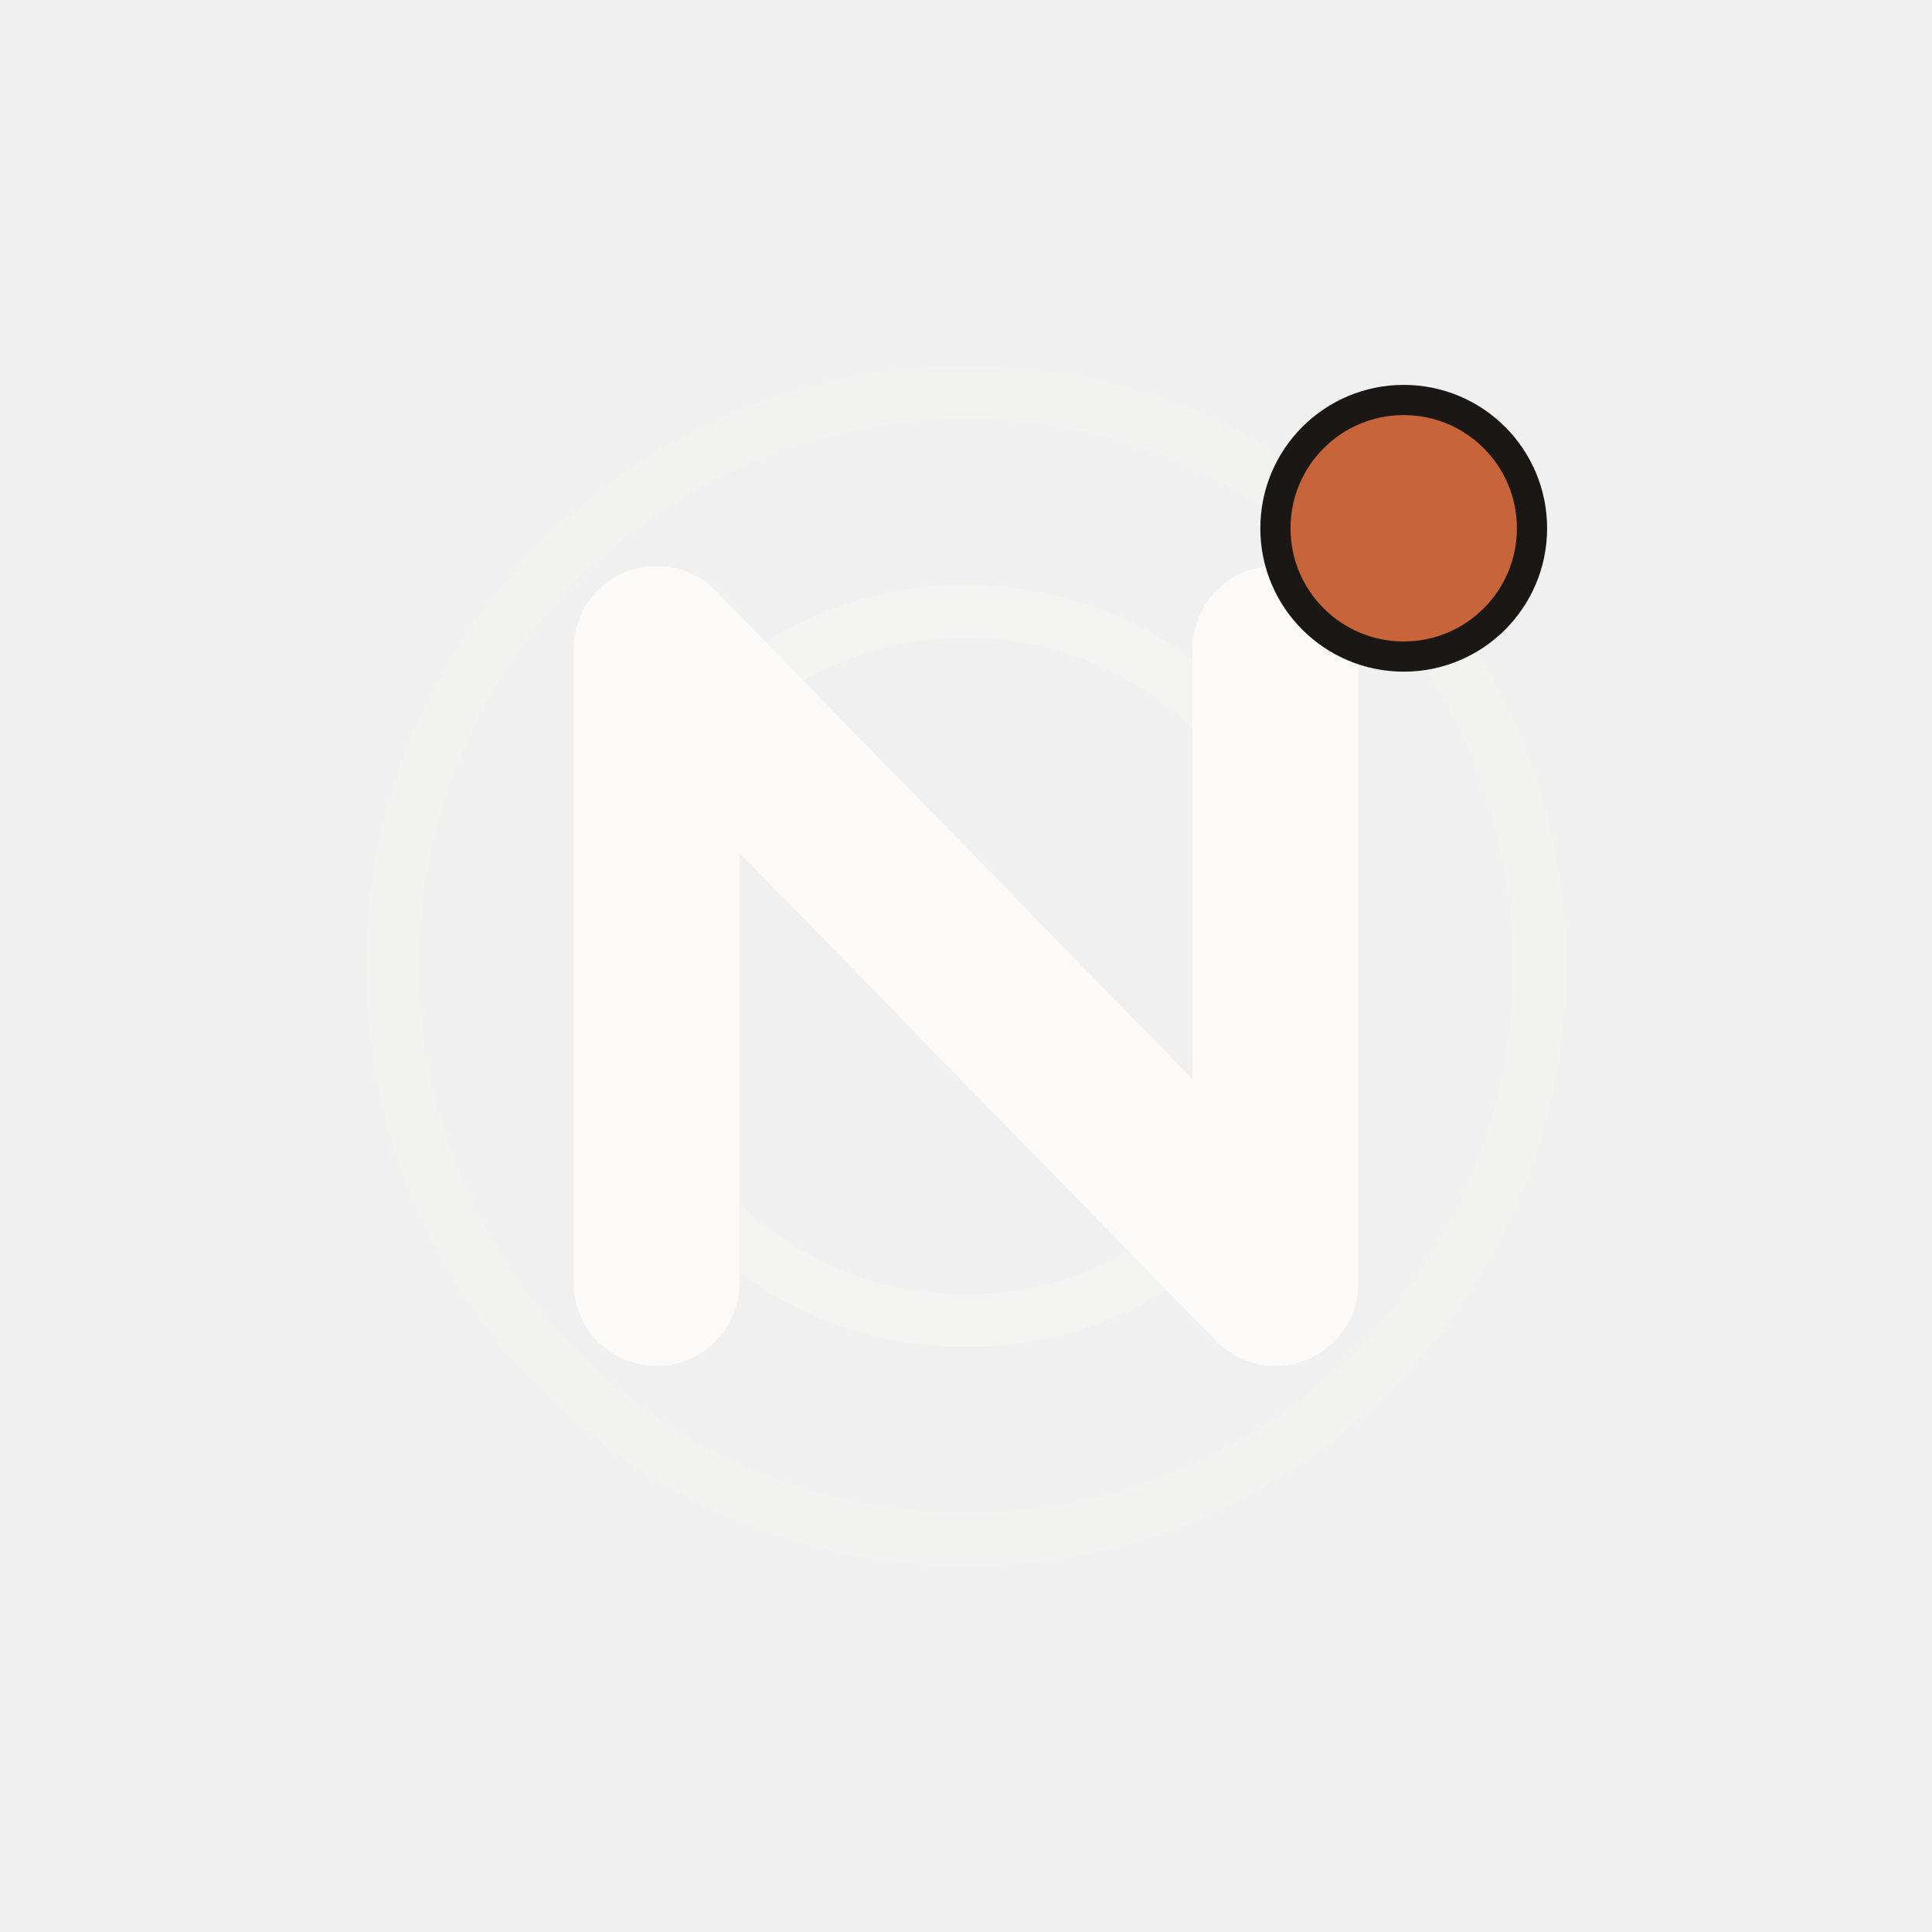
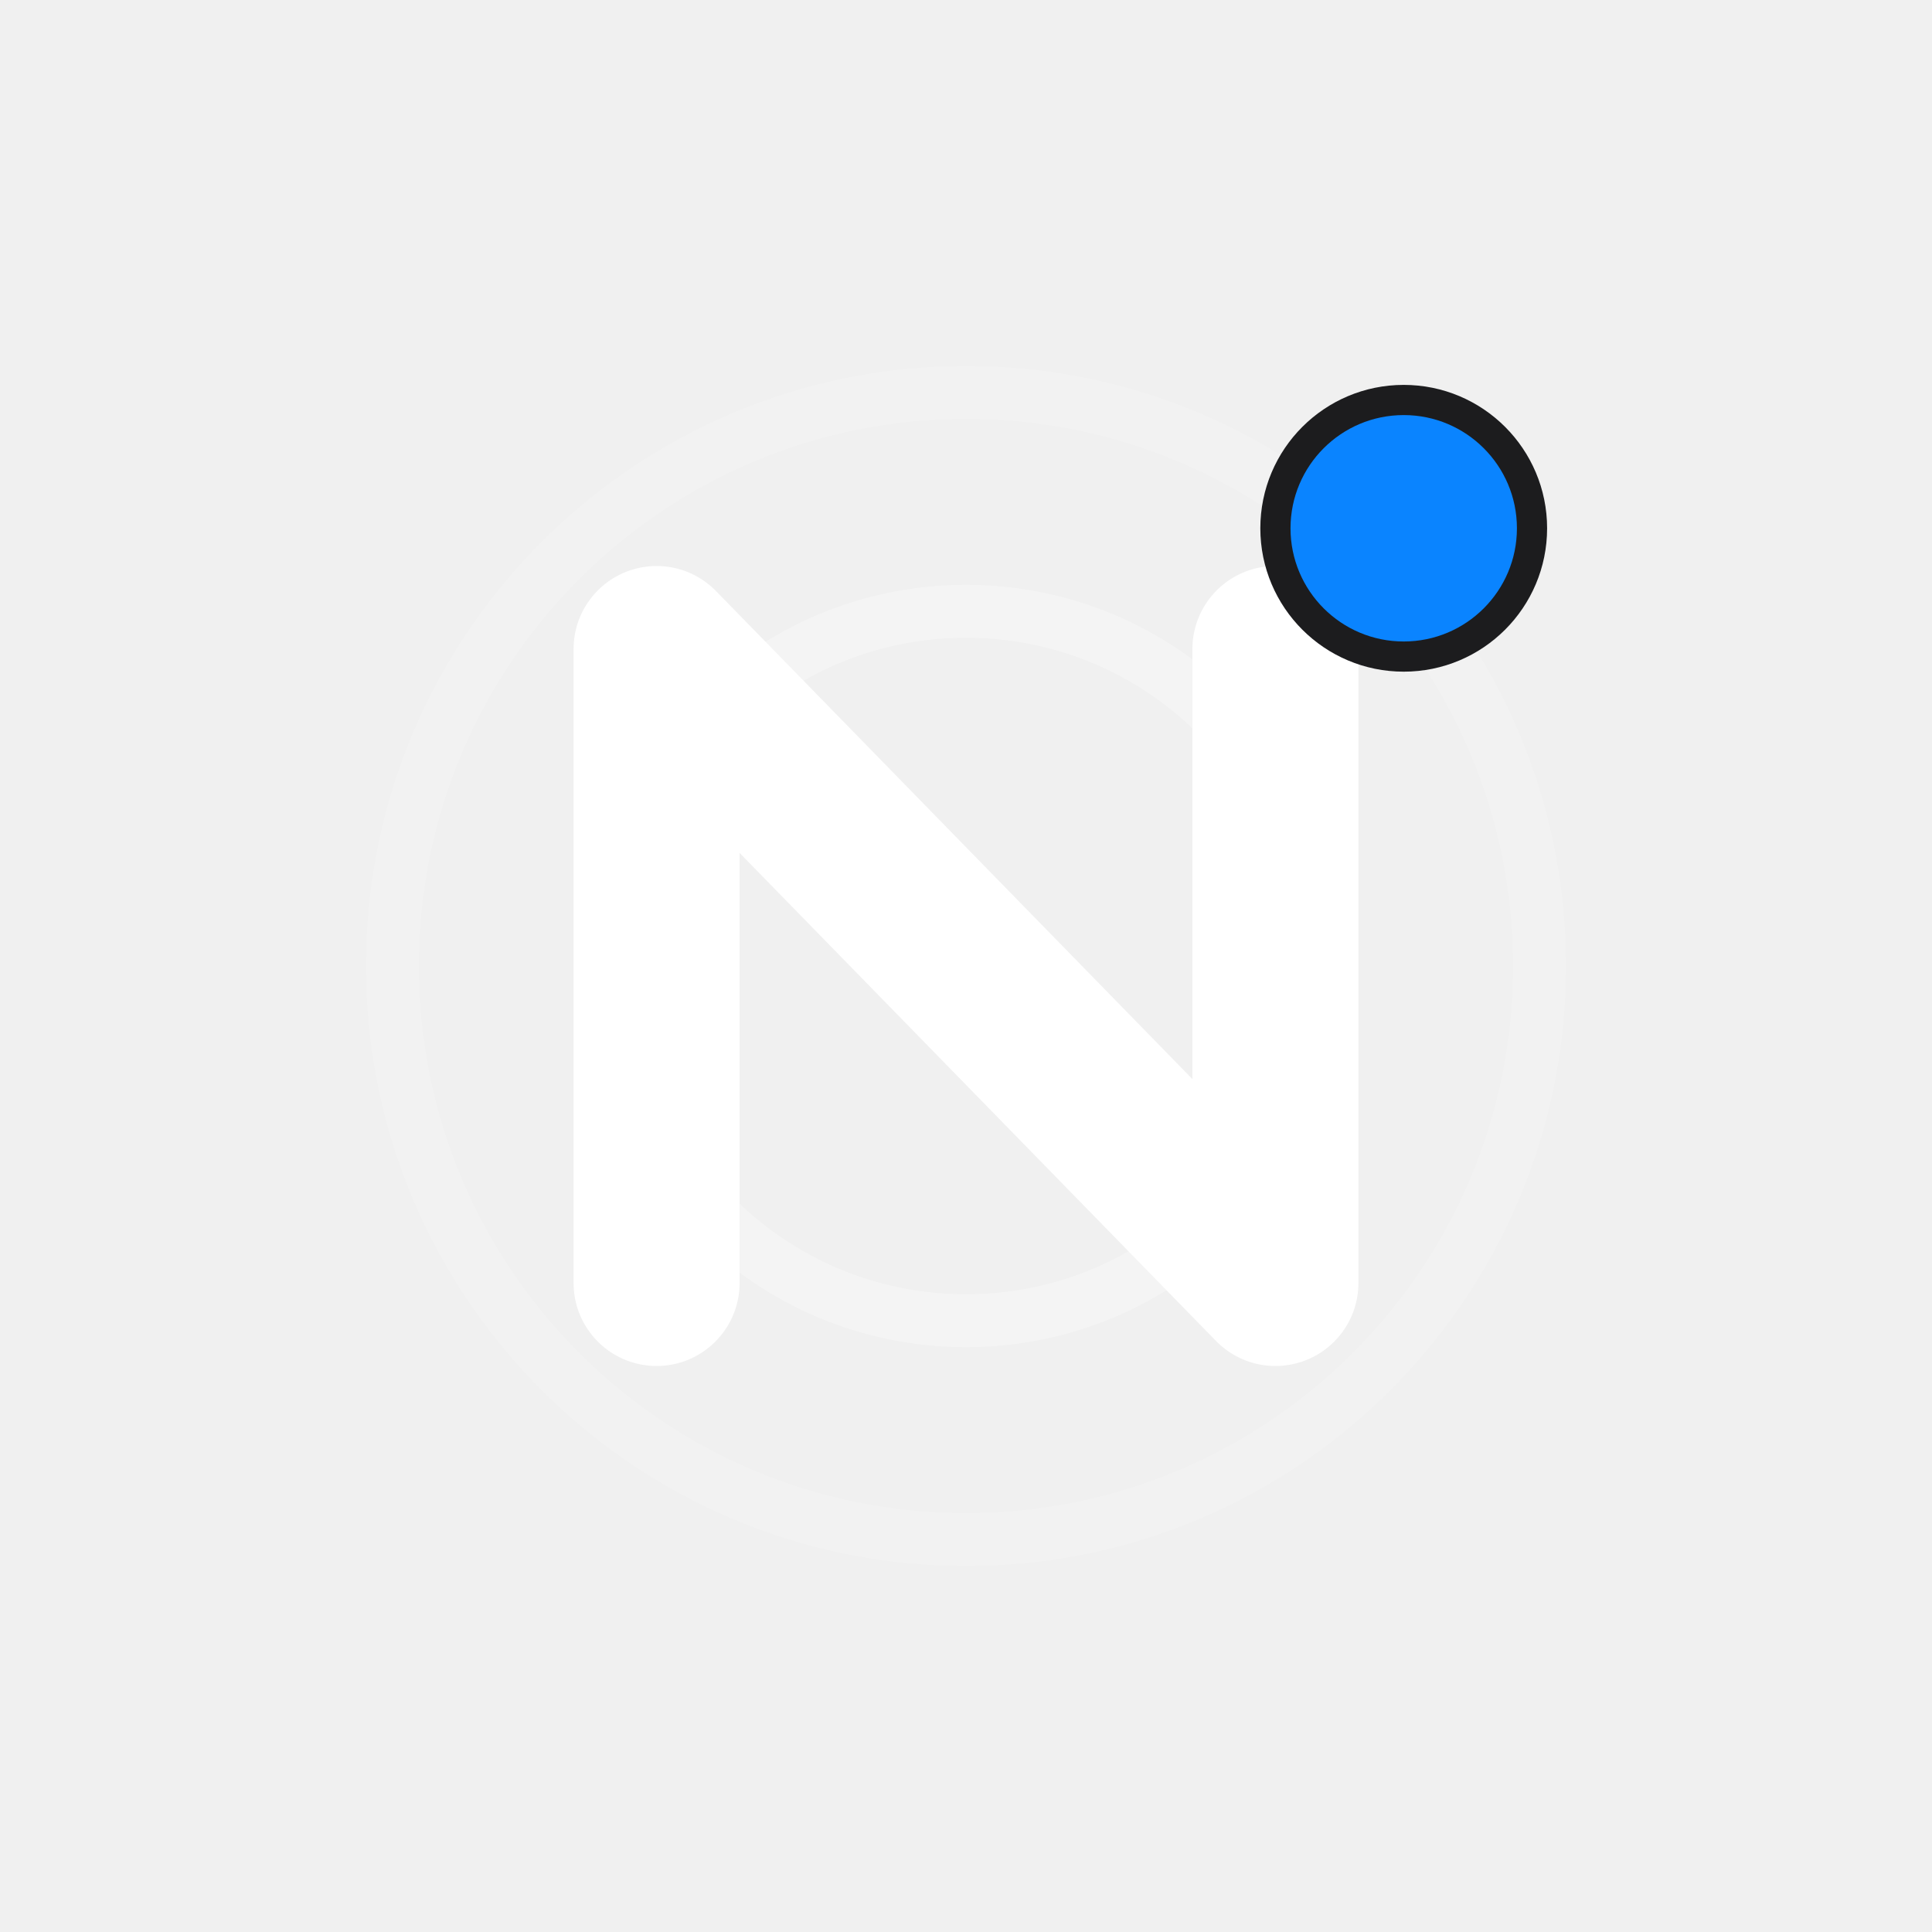
<svg xmlns="http://www.w3.org/2000/svg" viewBox="0 0 512 512">
-   <circle cx="256" cy="256" r="152" fill="none" stroke="#FBFAF8" stroke-opacity=".16" stroke-width="14" />
-   <circle cx="256" cy="256" r="94" fill="none" stroke="#FBFAF8" stroke-opacity=".3" stroke-width="14" />
-   <path d="M174 340V172l164 168V172" fill="none" stroke="#FBFAF8" stroke-width="44" stroke-linecap="round" stroke-linejoin="round" />
-   <circle cx="372" cy="140" r="30" fill="#C8643A" stroke="#1A1714" stroke-width="16" paint-order="stroke" />
+   <circle cx="256" cy="256" r="152" fill="none" stroke="#FFFFFF" stroke-opacity=".16" stroke-width="14" />
+   <circle cx="256" cy="256" r="94" fill="none" stroke="#FFFFFF" stroke-opacity=".3" stroke-width="14" />
+   <path d="M174 340V172l164 168V172" fill="none" stroke="#FFFFFF" stroke-width="44" stroke-linecap="round" stroke-linejoin="round" />
+   <circle cx="372" cy="140" r="30" fill="#0A84FF" stroke="#1C1C1E" stroke-width="16" paint-order="stroke" />
</svg>
